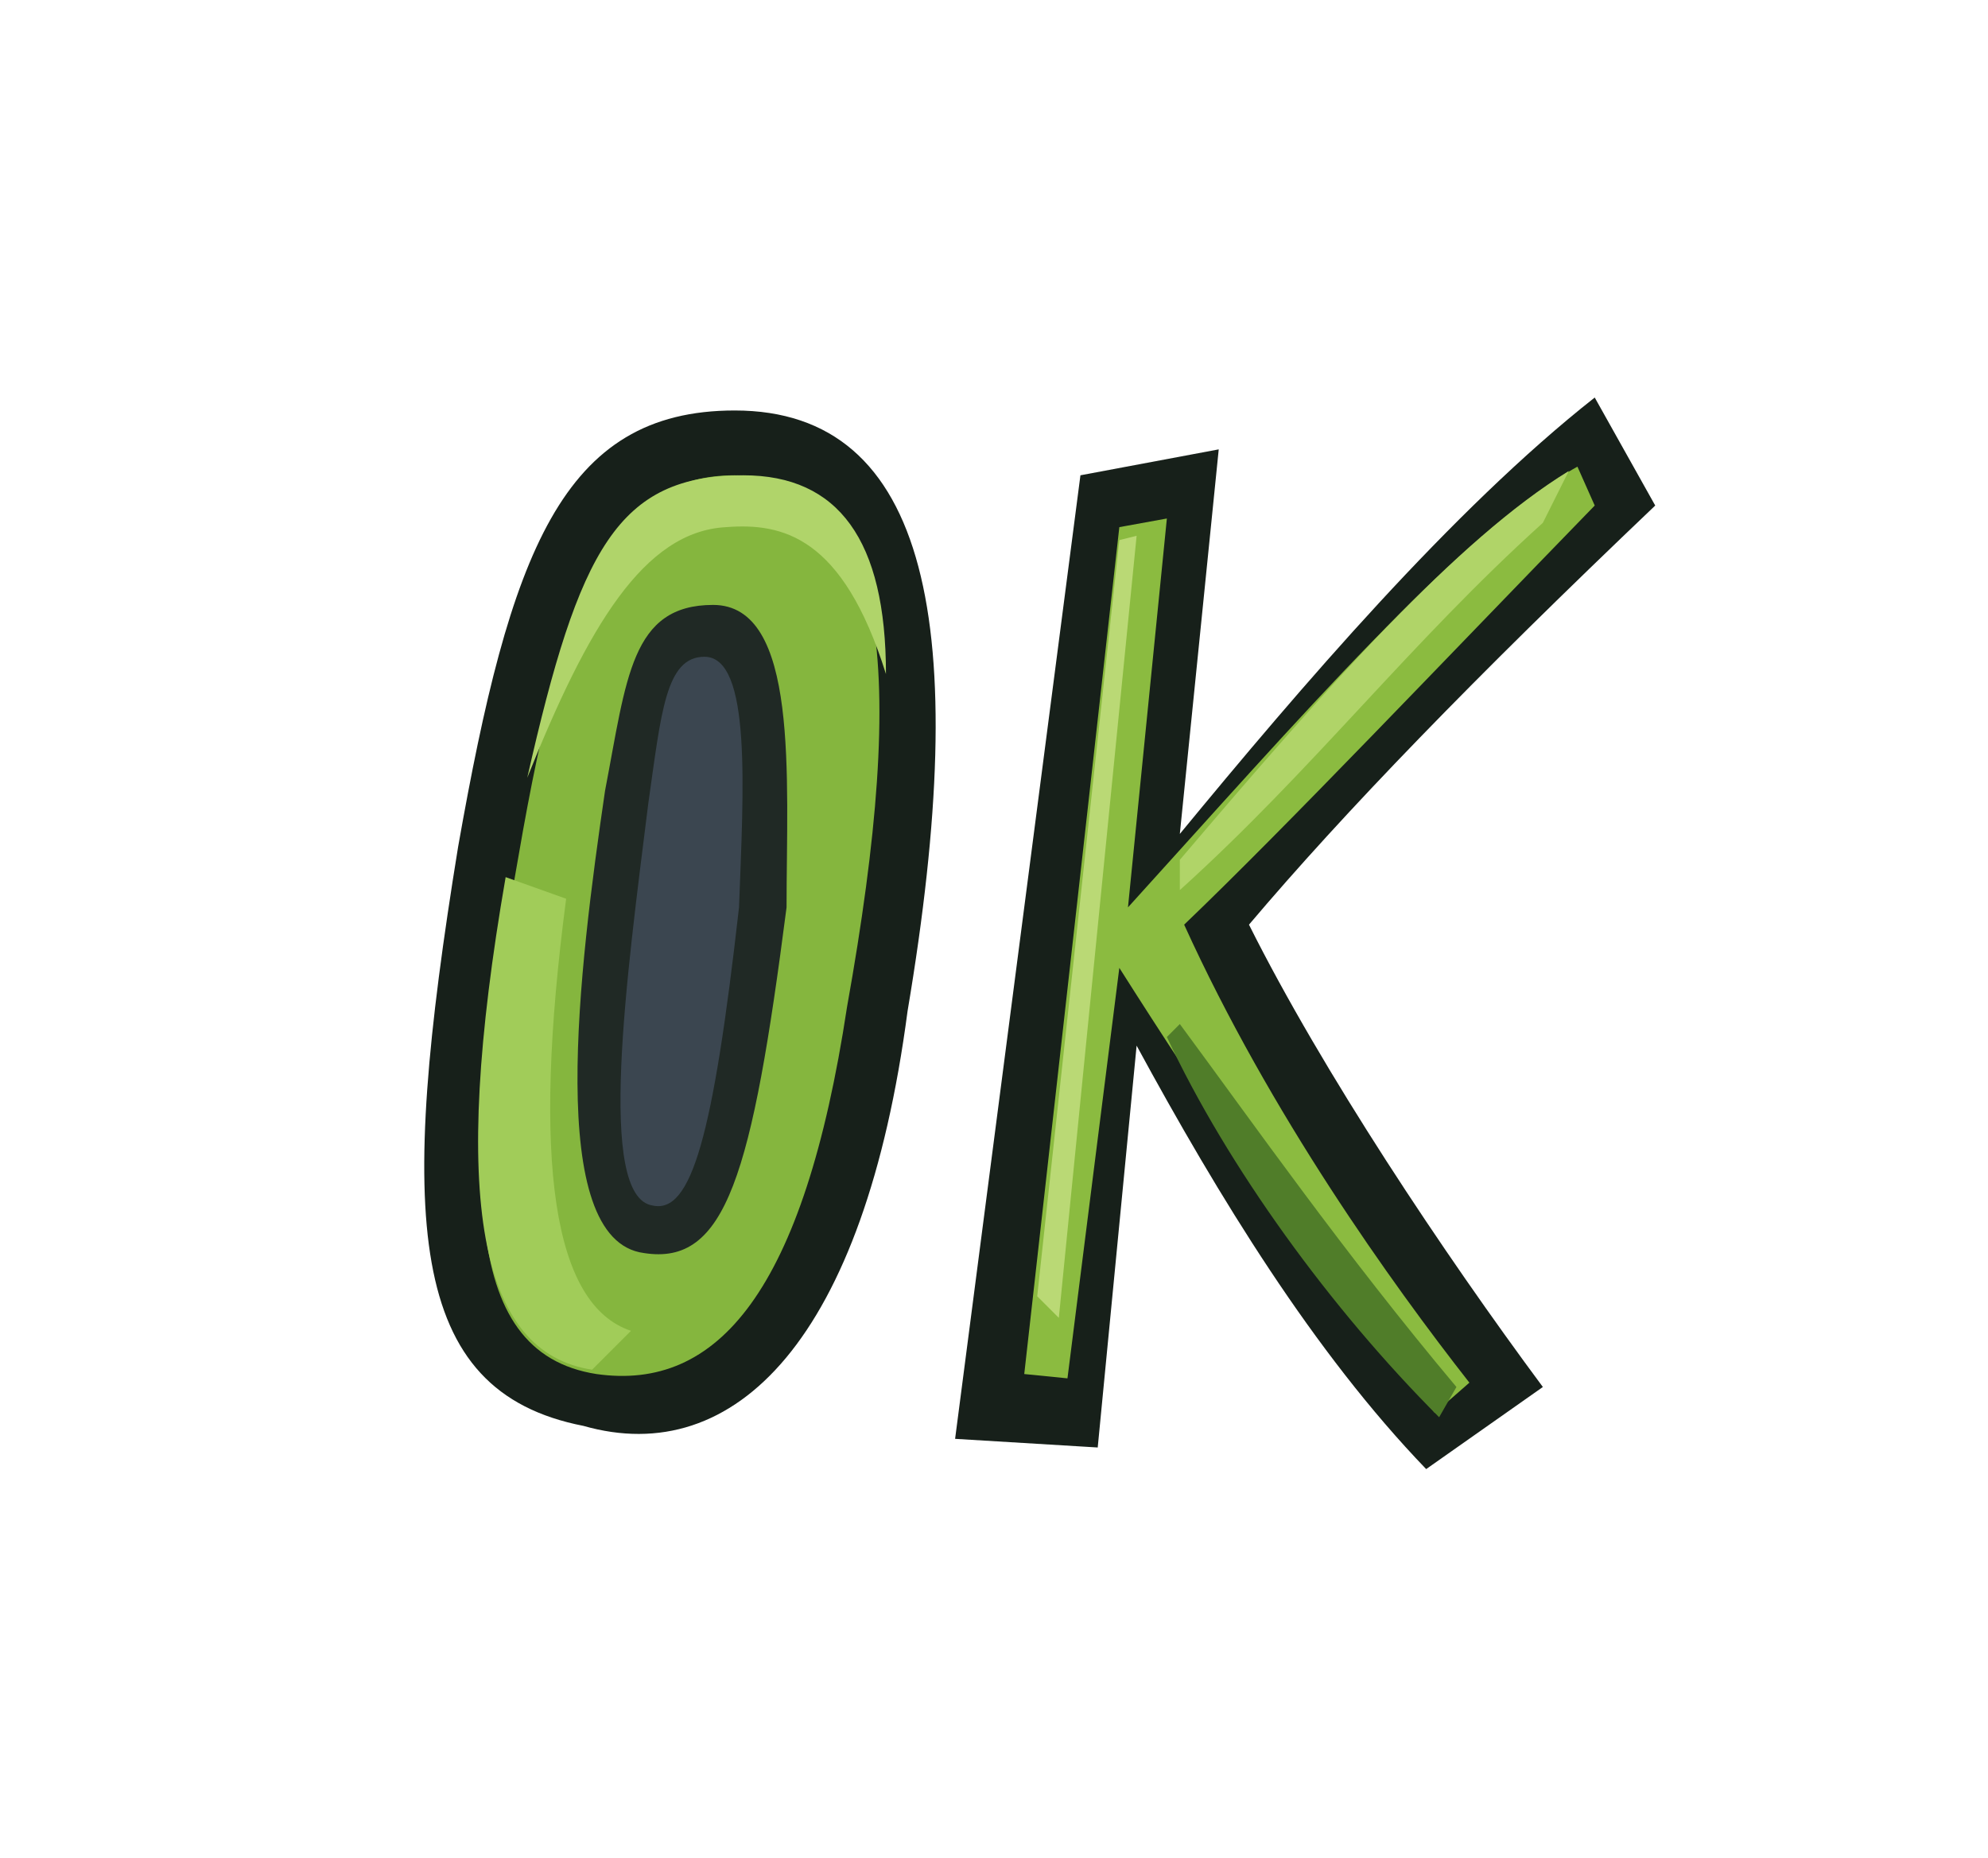
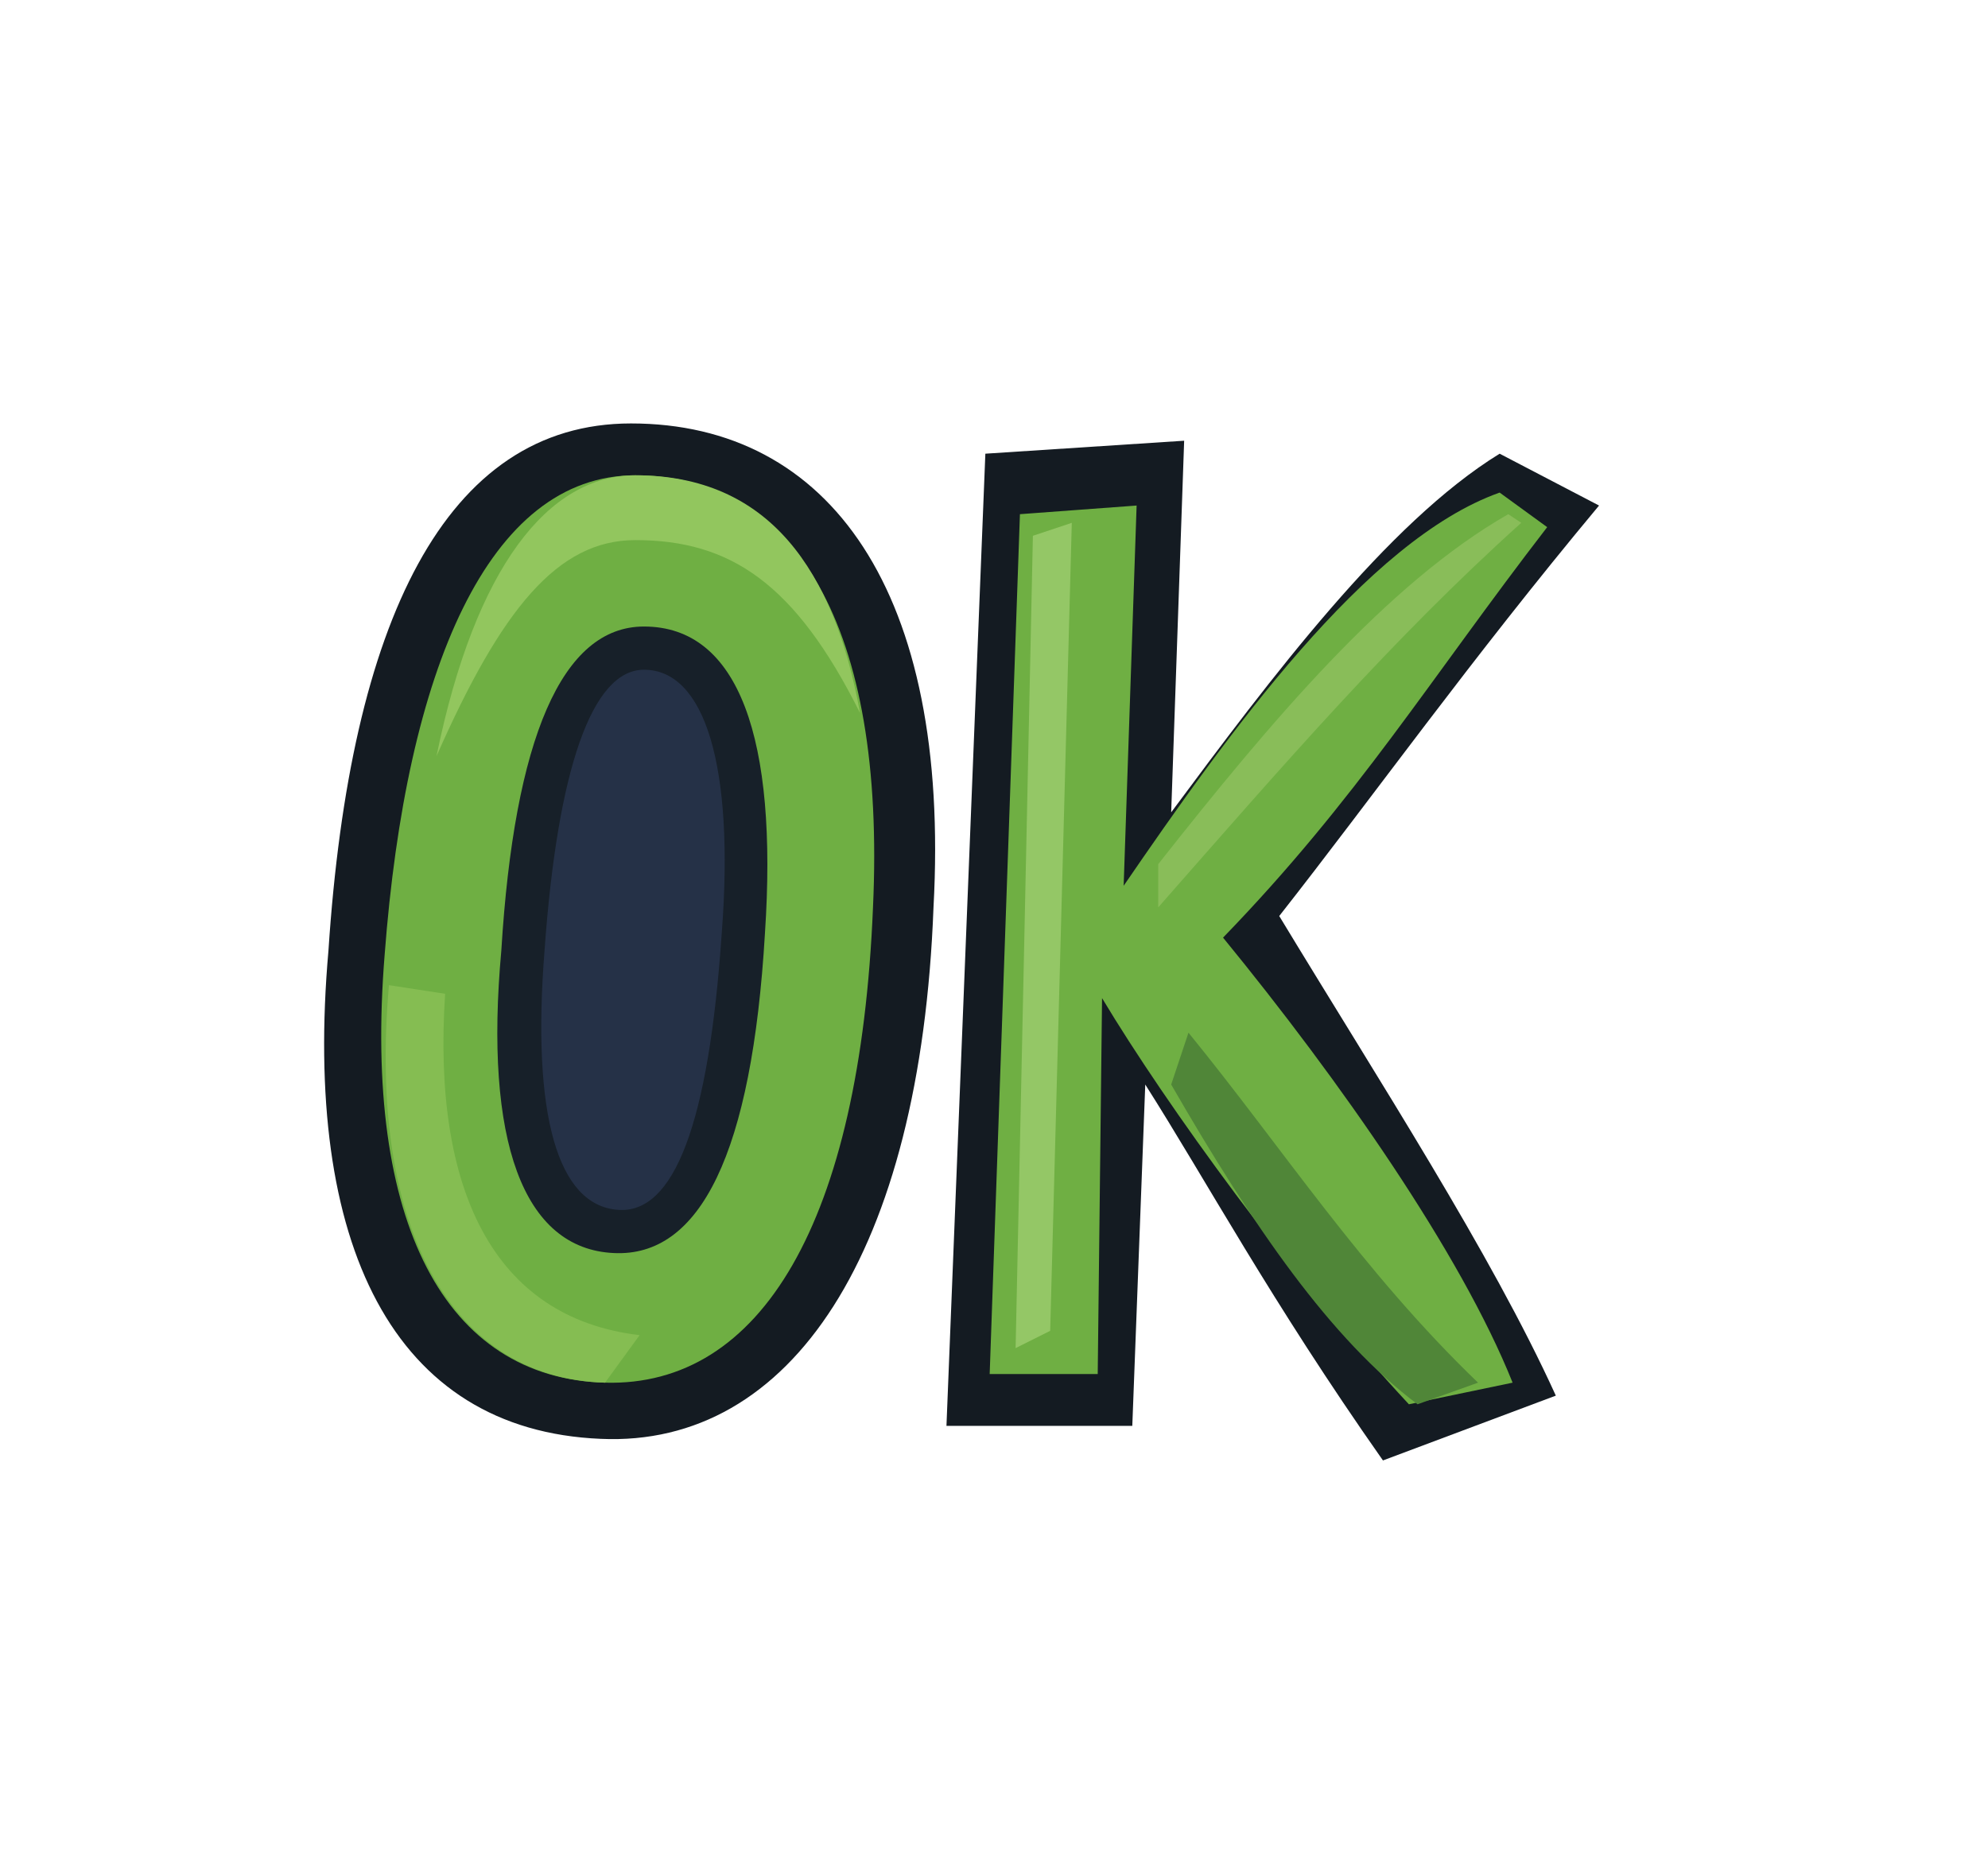
<svg xmlns="http://www.w3.org/2000/svg" viewBox="0 0 46 43" width="46" height="43">
-   <path d="M 17,9.5 C 21.5,9.5 22.5,14.5 21,23.4 C 20,31 17,34 13.5,33 C 9.4,32.2 9.2,28.2 10.6,19.6 C 11.8,12.8 13,9.5 17,9.5 Z" fill="#17201a" />
-   <path d="M 17,11 C 20.6,11 21,15.5 19.6,23.3 C 18.6,29.9 16.6,32.2 13.8,31.8 C 10.6,31.3 10.7,27.1 12,19.8 C 13.1,13.4 14.3,11 17,11 Z" fill="#85b63e" />
-   <path d="M 12.2,18 C 13.4,12.7 14.3,11 17.2,11 C 19.4,11 20.5,12.5 20.5,15.6 C 19.5,12.4 18.1,12.1 16.8,12.2 C 14.9,12.3 13.6,14.5 12.2,18 Z" fill="#b0d46a" />
-   <path d="M 11.7,20.3 C 10.4,27.8 11.1,31.3 13.7,31.7 L 14.6,30.8 C 12.8,30.2 12.3,26.9 13.1,20.8 Z" fill="#a1cc59" />
-   <path d="M 16.5,14 C 18.5,14 18.2,18 18.2,21 C 17.4,27.2 16.8,29.3 14.9,29 C 12.6,28.7 13.4,22.4 14,18.3 C 14.5,15.7 14.6,14 16.5,14 Z" fill="#202925" />
-   <path d="M 16.3,15.2 C 17.4,15.2 17.2,18.3 17.1,21 C 16.5,26.3 16,28.1 15.1,27.9 C 13.8,27.7 14.5,22.6 15,18.6 C 15.3,16.5 15.4,15.2 16.3,15.2 Z" fill="#3b4650" />
-   <path d="M 25,11 L 28.2,10.4 L 27.3,19.3 C 30.1,15.9 33.6,11.8 36.9,9.2 L 38.3,11.7 C 34.1,15.7 31.1,18.8 28.9,21.4 C 30.6,24.8 33.4,29 35.7,32.1 L 33,34 C 30.4,31.3 28.2,27.7 26.3,24.2 L 25.4,33.5 L 22.1,33.3 Z" fill="#17201a" />
-   <path d="M 23.7,31.8 L 25.9,12.2 L 27,12 L 26.1,21 C 30,16.7 33.8,12.3 36.5,10.8 L 36.9,11.7 C 33.4,15.3 29.8,19.1 27.4,21.4 C 29.4,25.8 32.2,29.7 34,32 L 33.2,32.7 C 30.4,29.3 27.8,25.4 25.9,22.4 L 24.7,31.9 Z" fill="#8bbb40" />
-   <polygon points="24,30 25.9,12.5 26.3,12.4 24.5,30.5" fill="#bad975" />
-   <path d="M 27.3,19.9 C 30.7,15.9 33.7,12.5 36.3,10.9 L 35.7,12.1 C 32.6,14.9 30.4,17.8 27.3,20.6 Z" fill="#b0d468" />
-   <path d="M 27,24 C 28.4,27 30.8,30.3 33.3,32.8 L 33.7,32.1 C 31.1,29 29,26 27.3,23.7 Z" fill="#507d29" />
+   <path d="M 14.6,9.8 C 19.2,9.8 22,13.7 21.6,21 C 21.3,29 18.3,33.5 13.9,33.3 C 9.1,33.1 7,28.8 7.6,22 C 8.1,14.4 10.3,9.8 14.6,9.8 Z" fill="#141b22" />
+   <path d="M 14.7,11 C 18.4,11 20.5,14.5 20.2,21 C 19.9,28.3 17.6,32.1 14,32 C 10.3,31.9 8.4,28.3 8.9,22.1 C 9.4,15.5 11.3,11 14.7,11 Z" fill="#6faf43" />
+   <path d="M 10.1,17.5 C 11,13.1 12.7,11 14.7,11 C 17.8,11 19.3,13.2 19.9,16.5 C 18.4,13.5 16.9,12.5 14.7,12.5 C 12.9,12.5 11.6,14.1 10.1,17.5 Z" fill="#92c65e" />
+   <path d="M 9,22.8 C 8.5,28.5 10.5,31.9 14,32 L 14.8,30.9 C 11.4,30.5 10,27.5 10.3,23 Z" fill="#85bd52" />
+   <path d="M 14.9,14.5 C 17.1,14.5 18,17.1 17.7,21.6 C 17.4,26.7 16.2,29.1 14.2,29 C 12.1,28.9 11.2,26.4 11.6,22 C 11.9,17.1 13,14.5 14.9,14.5 Z" fill="#172029" />
+   <path d="M 14.9,15.5 C 16.3,15.5 17,17.7 16.7,21.6 C 16.4,26 15.6,28.1 14.3,28 C 12.9,27.9 12.3,25.8 12.6,22 C 12.9,17.8 13.7,15.5 14.9,15.5 Z" fill="#253147" />
+   <path d="M 22.8,10.5 L 27.4,10.2 L 27.1,18.8 C 29.4,15.7 32.1,12.1 34.7,10.5 L 37,11.7 C 34,15.3 31.8,18.4 29.6,21.2 C 31.9,25 34.5,29 36,32.3 L 32,33.8 C 29.4,30.1 27.9,27.3 26.5,25.1 L 26.2,33 L 21.9,33 Z" fill="#141b22" />
+   <path d="M 23.6,11.9 L 26.3,11.7 L 26,20.5 C 28.4,17 31.6,12.5 34.7,11.4 L 35.8,12.2 C 33.1,15.7 31.4,18.5 28.3,21.7 C 31,25 33.8,29 35,32 L 32.6,32.5 C 29.9,29.6 27,25.6 25.5,23.1 L 25.4,31.8 L 22.9,31.8 Z" fill="#6faf43" />
+   <path d="M 23.9,12.4 L 24.8,12.1 L 24.3,30.8 L 23.5,31.2 Z" fill="#94c766" />
+   <path d="M 26.8,20 C 29.4,16.7 32.1,13.5 34.9,11.9 L 35.2,12.1 C 32.2,14.8 29.7,17.7 26.8,21 Z" fill="#89bd59" />
+   <path d="M 27.1,25.1 C 29,28.4 30.8,31 32.8,32.5 L 34.2,32 C 31.5,29.4 29.7,26.6 27.5,23.9 Z" fill="#508638" />
</svg>
